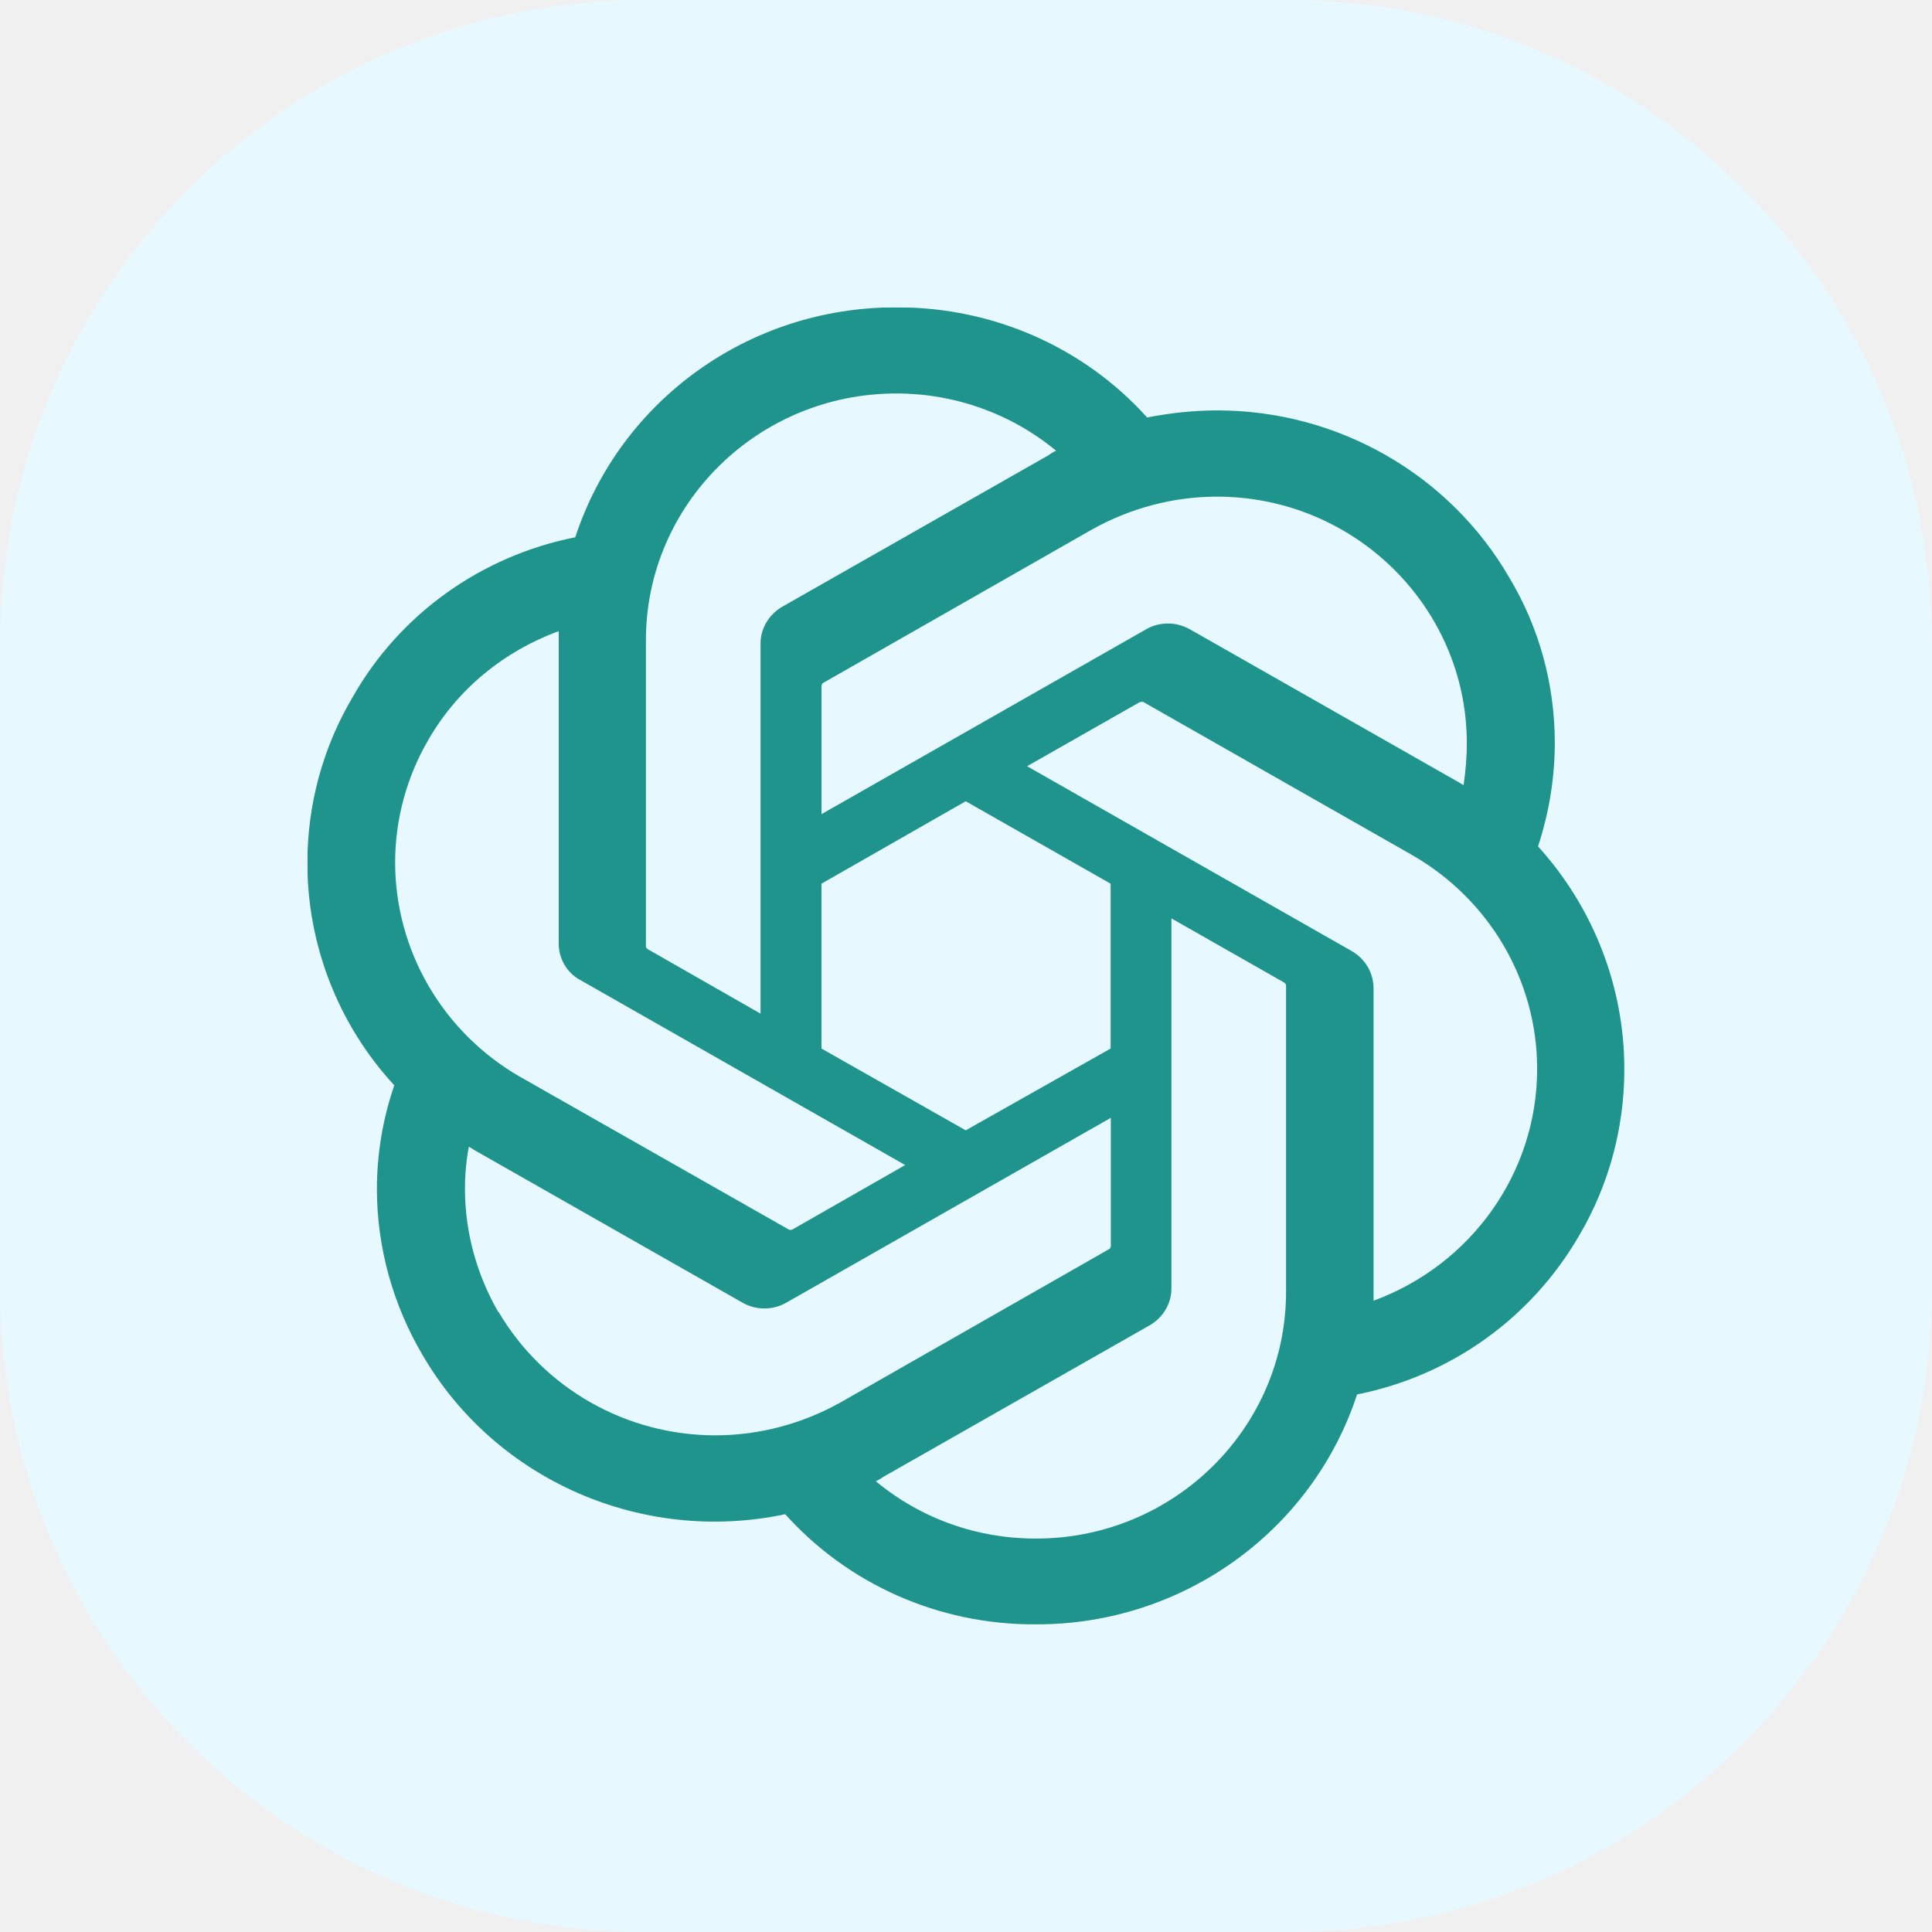
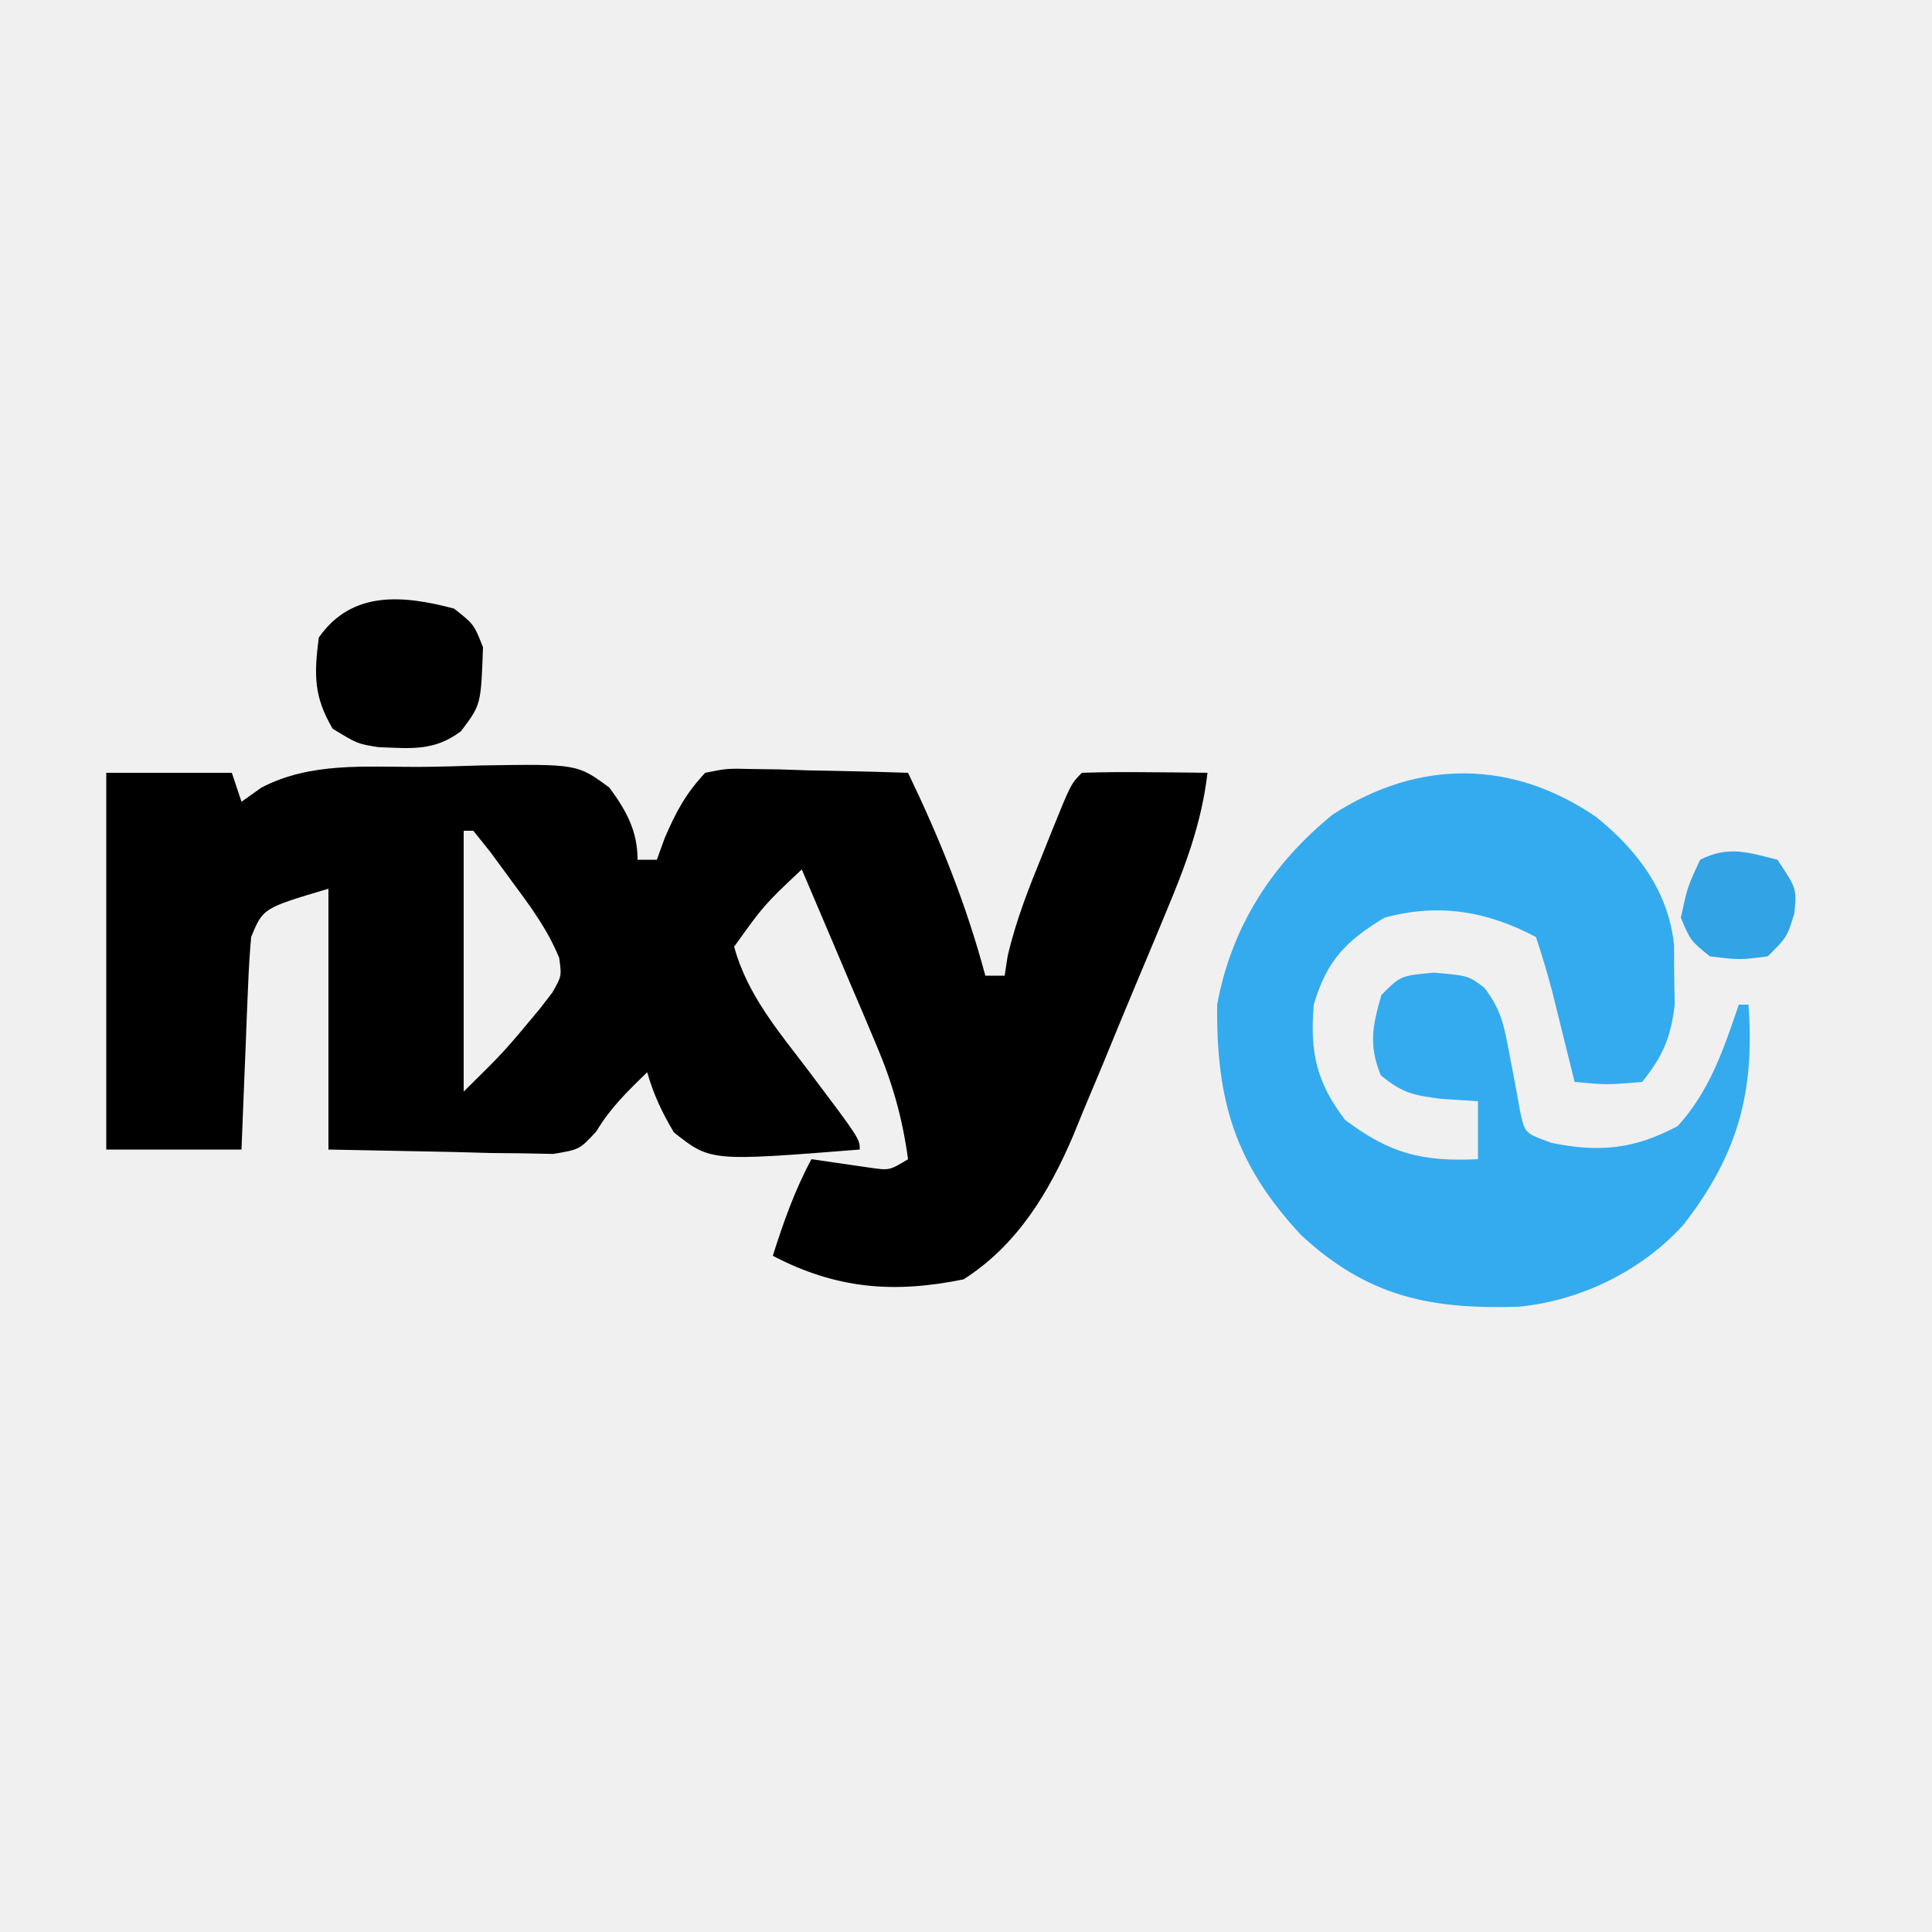
- <svg xmlns="http://www.w3.org/2000/svg" xmlns:xlink="http://www.w3.org/1999/xlink" width="30" height="30" fill="none" viewBox="0 0 30 30">
-   <defs>
-     <rect id="path_0" width="30" height="30" x="0" y="0" />
-     <rect id="path_1" width="20.455" height="20.455" x="0" y="0" />
-   </defs>
-   <g opacity="1" transform="translate(0 0) rotate(0 15 15)">
-     <rect width="30" height="30" x="0" y="0" fill="#E7F8FF" opacity="1" rx="10" transform="translate(0 0) rotate(0 15 15)" />
-     <mask id="bg-mask-0" fill="#fff">
-       <use xlink:href="#path_0" />
-     </mask>
-     <g mask="url(#bg-mask-0)">
-       <g opacity="1" transform="translate(4.772727 4.772727) rotate(0 10.22727 10.22727)">
-         <mask id="bg-mask-1" fill="#fff">
-           <use xlink:href="#path_1" />
-         </mask>
-         <g mask="url(#bg-mask-1)">
-           <path id="分组 1" fill-rule="evenodd" style="fill:#1f948c" d="M19.11 8.37L19.11 8.37C19.28 7.85 19.37 7.31 19.37 6.76C19.37 5.86 19.13 4.97 18.66 4.19C17.73 2.59 16 1.6 14.13 1.6C13.76 1.6 13.4 1.64 13.04 1.71C12.06 0.62 10.65 0 9.17 0L9.14 0L9.13 0C6.86 0 4.86 1.44 4.16 3.57C2.7 3.86 1.44 4.76 0.71 6.04C0.24 6.83 0 7.72 0 8.63C0 9.9 0.48 11.14 1.35 12.08C1.17 12.6 1.08 13.15 1.08 13.69C1.08 14.6 1.33 15.49 1.79 16.27C2.92 18.21 5.2 19.21 7.42 18.74C8.4 19.83 9.8 20.45 11.28 20.45L11.31 20.45L11.33 20.45C13.59 20.45 15.6 19.01 16.3 16.88C17.76 16.59 19.01 15.69 19.75 14.41C20.21 13.63 20.45 12.74 20.45 11.83C20.45 10.55 19.97 9.32 19.11 8.37Z M8.947 18.158C8.907 18.188 8.867 18.208 8.827 18.228C9.527 18.808 10.397 19.118 11.307 19.118L11.317 19.118C13.457 19.118 15.197 17.398 15.197 15.288L15.197 10.528C15.197 10.508 15.177 10.488 15.157 10.478L13.417 9.488L13.417 15.238C13.417 15.468 13.287 15.688 13.077 15.808L8.947 18.158Z M8.277 17.005L12.447 14.625C12.466 14.615 12.476 14.595 12.476 14.575L12.476 14.575L12.476 12.585L7.437 15.455C7.227 15.575 6.967 15.575 6.757 15.455L2.627 13.105C2.587 13.085 2.537 13.045 2.507 13.035C2.467 13.245 2.447 13.465 2.447 13.685C2.447 14.355 2.627 15.015 2.967 15.605L2.967 15.595C3.667 16.785 4.947 17.515 6.337 17.515C7.017 17.515 7.687 17.335 8.277 17.005Z M3.903 5.168C3.903 5.128 3.903 5.068 3.903 5.028C3.053 5.338 2.333 5.928 1.883 6.708L1.883 6.708C1.543 7.288 1.363 7.948 1.363 8.618C1.363 9.988 2.103 11.258 3.303 11.948L7.473 14.318C7.493 14.328 7.513 14.328 7.533 14.318L9.283 13.318L4.243 10.448C4.033 10.338 3.903 10.118 3.903 9.878L3.903 9.878L3.903 5.168Z M17.156 8.505L12.976 6.125C12.956 6.125 12.936 6.125 12.916 6.135L11.176 7.125L16.216 9.995C16.426 10.115 16.556 10.335 16.556 10.575C16.556 10.575 16.556 10.575 16.556 10.575L16.556 15.425C18.076 14.865 19.096 13.435 19.096 11.825C19.096 10.455 18.356 9.195 17.156 8.505Z M8.014 5.829C7.994 5.839 7.984 5.859 7.984 5.879L7.984 5.879L7.984 7.869L13.024 4.999C13.124 4.939 13.244 4.909 13.364 4.909C13.484 4.909 13.594 4.939 13.704 4.999L17.834 7.349C17.874 7.369 17.914 7.399 17.954 7.419L17.954 7.419C17.984 7.209 18.004 6.989 18.004 6.769C18.004 4.659 16.264 2.939 14.124 2.939C13.444 2.939 12.774 3.119 12.184 3.449L8.014 5.829Z M9.147 1.337C6.997 1.337 5.257 3.057 5.257 5.167L5.257 9.927C5.257 9.947 5.277 9.957 5.287 9.967L7.037 10.967L7.037 5.227L7.037 5.217C7.037 4.987 7.167 4.767 7.377 4.647L11.507 2.297C11.547 2.267 11.597 2.237 11.627 2.227C10.927 1.647 10.047 1.337 9.147 1.337Z M7.983 11.509L10.223 12.779L12.473 11.509L12.473 8.949L10.223 7.669L7.983 8.949L7.983 11.509Z" opacity="1" transform="translate(0 0) rotate(0 10.22727 10.22727)" />
-         </g>
-       </g>
-     </g>
-   </g>
+ <svg xmlns="http://www.w3.org/2000/svg" version="1.1" width="200" height="200">
+   <path d="M0 0 C4.29 0 8.58 0 13 0 C13.33 0.99 13.66 1.98 14 3 C15.018 2.274 15.018 2.274 16.057 1.534 C21.143 -1.116 26.729 -0.597 32.347 -0.611 C34.495 -0.625 36.638 -0.692 38.785 -0.762 C48.752 -0.919 48.752 -0.919 52.082 1.532 C53.826 3.899 55 6.007 55 9 C55.66 9 56.32 9 57 9 C57.268 8.258 57.536 7.515 57.812 6.75 C58.988 4.028 59.98 2.161 62 0 C64.268 -0.454 64.268 -0.454 66.887 -0.391 C67.825 -0.378 68.762 -0.365 69.729 -0.352 C70.705 -0.318 71.681 -0.285 72.688 -0.25 C73.676 -0.232 74.664 -0.214 75.682 -0.195 C78.122 -0.148 80.561 -0.082 83 0 C86.304 6.87 89.034 13.63 91 21 C91.66 21 92.32 21 93 21 C93.103 20.335 93.206 19.67 93.312 18.984 C94.173 15.249 95.555 11.788 97 8.25 C97.273 7.566 97.547 6.881 97.828 6.176 C99.864 1.136 99.864 1.136 101 0 C103.186 -0.073 105.375 -0.084 107.562 -0.062 C109.359 -0.049 109.359 -0.049 111.191 -0.035 C112.118 -0.024 113.045 -0.012 114 0 C113.378 5.308 111.659 9.769 109.613 14.652 C109.274 15.471 108.934 16.289 108.585 17.132 C107.866 18.857 107.144 20.581 106.418 22.303 C105.32 24.92 104.243 27.544 103.166 30.17 C102.462 31.852 101.757 33.534 101.051 35.215 C100.735 35.991 100.419 36.767 100.094 37.567 C97.56 43.494 94.284 48.902 88.75 52.438 C81.489 53.923 75.563 53.424 69 50 C70.109 46.513 71.263 43.225 73 40 C75.018 40.293 77.036 40.586 79.055 40.879 C81.081 41.168 81.081 41.168 83 40 C82.421 35.731 81.397 32.125 79.715 28.164 C79.043 26.569 79.043 26.569 78.357 24.941 C77.889 23.847 77.42 22.753 76.938 21.625 C76.229 19.949 76.229 19.949 75.506 18.238 C74.343 15.49 73.174 12.744 72 10 C68.092 13.683 68.092 13.683 65 18 C66.333 22.945 69.58 26.739 72.625 30.75 C78 37.885 78 37.885 78 39 C62.544 40.227 62.544 40.227 58.758 37.219 C57.534 35.162 56.652 33.3 56 31 C53.973 32.957 52.187 34.687 50.737 37.116 C49 39 49 39 46.273 39.454 C45.199 39.433 44.126 39.412 43.02 39.391 C41.447 39.376 41.447 39.376 39.843 39.36 C38.513 39.324 37.183 39.288 35.812 39.25 C31.584 39.167 27.356 39.085 23 39 C23 30.09 23 21.18 23 12 C16.225 14.012 16.225 14.012 15 17 C14.848 18.666 14.751 20.337 14.684 22.008 C14.642 22.994 14.6 23.98 14.557 24.996 C14.517 26.029 14.478 27.061 14.438 28.125 C14.394 29.165 14.351 30.206 14.307 31.277 C14.2 33.851 14.1 36.426 14 39 C9.38 39 4.76 39 0 39 C0 26.13 0 13.26 0 0 Z M37 6 C37 14.91 37 23.82 37 33 C41.189 28.873 41.189 28.873 44.875 24.438 C45.306 23.879 45.736 23.321 46.18 22.746 C47.152 21.04 47.152 21.04 46.883 19.145 C45.66 16.174 43.91 13.828 42 11.25 C41.278 10.265 40.556 9.28 39.812 8.266 C39.214 7.518 38.616 6.77 38 6 C37.67 6 37.34 6 37 6 Z " fill="#000000" transform="translate(11,80)" />
+   <path d="M0 0 C4.295 3.477 7.437 7.693 8.023 13.234 C8.029 14.768 8.029 14.768 8.035 16.332 C8.052 17.352 8.069 18.371 8.086 19.422 C7.669 22.835 6.865 24.714 4.723 27.395 C1.035 27.707 1.035 27.707 -2.277 27.395 C-2.482 26.563 -2.687 25.732 -2.898 24.875 C-3.168 23.788 -3.437 22.702 -3.715 21.582 C-3.982 20.503 -4.249 19.424 -4.523 18.312 C-5.038 16.32 -5.627 14.346 -6.277 12.395 C-11.397 9.684 -16.374 8.878 -21.965 10.395 C-25.984 12.821 -27.949 14.878 -29.277 19.395 C-29.687 24.277 -29.022 27.422 -26.027 31.332 C-21.374 34.822 -18.084 35.665 -12.277 35.395 C-12.277 33.415 -12.277 31.435 -12.277 29.395 C-13.535 29.312 -14.794 29.23 -16.09 29.145 C-18.969 28.772 -20.044 28.585 -22.34 26.707 C-23.615 23.562 -23.19 21.623 -22.277 18.395 C-20.277 16.395 -20.277 16.395 -16.84 16.082 C-13.277 16.395 -13.277 16.395 -11.625 17.637 C-10.029 19.718 -9.629 21.264 -9.152 23.832 C-9.005 24.594 -8.858 25.356 -8.707 26.141 C-8.424 27.625 -8.15 29.11 -7.887 30.598 C-7.403 32.716 -7.403 32.716 -4.652 33.707 C0.312 34.718 3.922 34.358 8.41 31.957 C11.744 28.262 13.129 24.059 14.723 19.395 C15.053 19.395 15.383 19.395 15.723 19.395 C16.406 28.481 14.591 34.992 8.973 42.207 C4.617 46.983 -1.63 50.036 -8.062 50.668 C-17.276 50.954 -23.74 49.611 -30.602 43.234 C-37.416 35.906 -39.379 29.385 -39.277 19.395 C-37.815 11.379 -33.624 4.838 -27.324 -0.277 C-18.408 -6.062 -8.645 -5.964 0 0 Z " fill="#34ABEF" transform="translate(165.2773,84.60547)" />
+   <path d="M0 0 C2.062 1.625 2.062 1.625 3 4 C2.791 9.955 2.791 9.955 0.723 12.688 C-2.032 14.786 -4.483 14.475 -7.836 14.344 C-10 14 -10 14 -12.562 12.438 C-14.54 9.085 -14.487 6.825 -14 3 C-10.559 -1.916 -5.243 -1.384 0 0 Z " fill="#000000" transform="translate(47,63)" />
+   <path d="M0 0 C2 3 2 3 1.75 5.562 C1 8 1 8 -1 10 C-3.938 10.375 -3.938 10.375 -7 10 C-9 8.375 -9 8.375 -10 6 C-9.312 2.812 -9.312 2.812 -8 0 C-5.068 -1.466 -3.117 -0.779 0 0 Z " fill="#32A3E5" transform="translate(184,89)" />
</svg>
